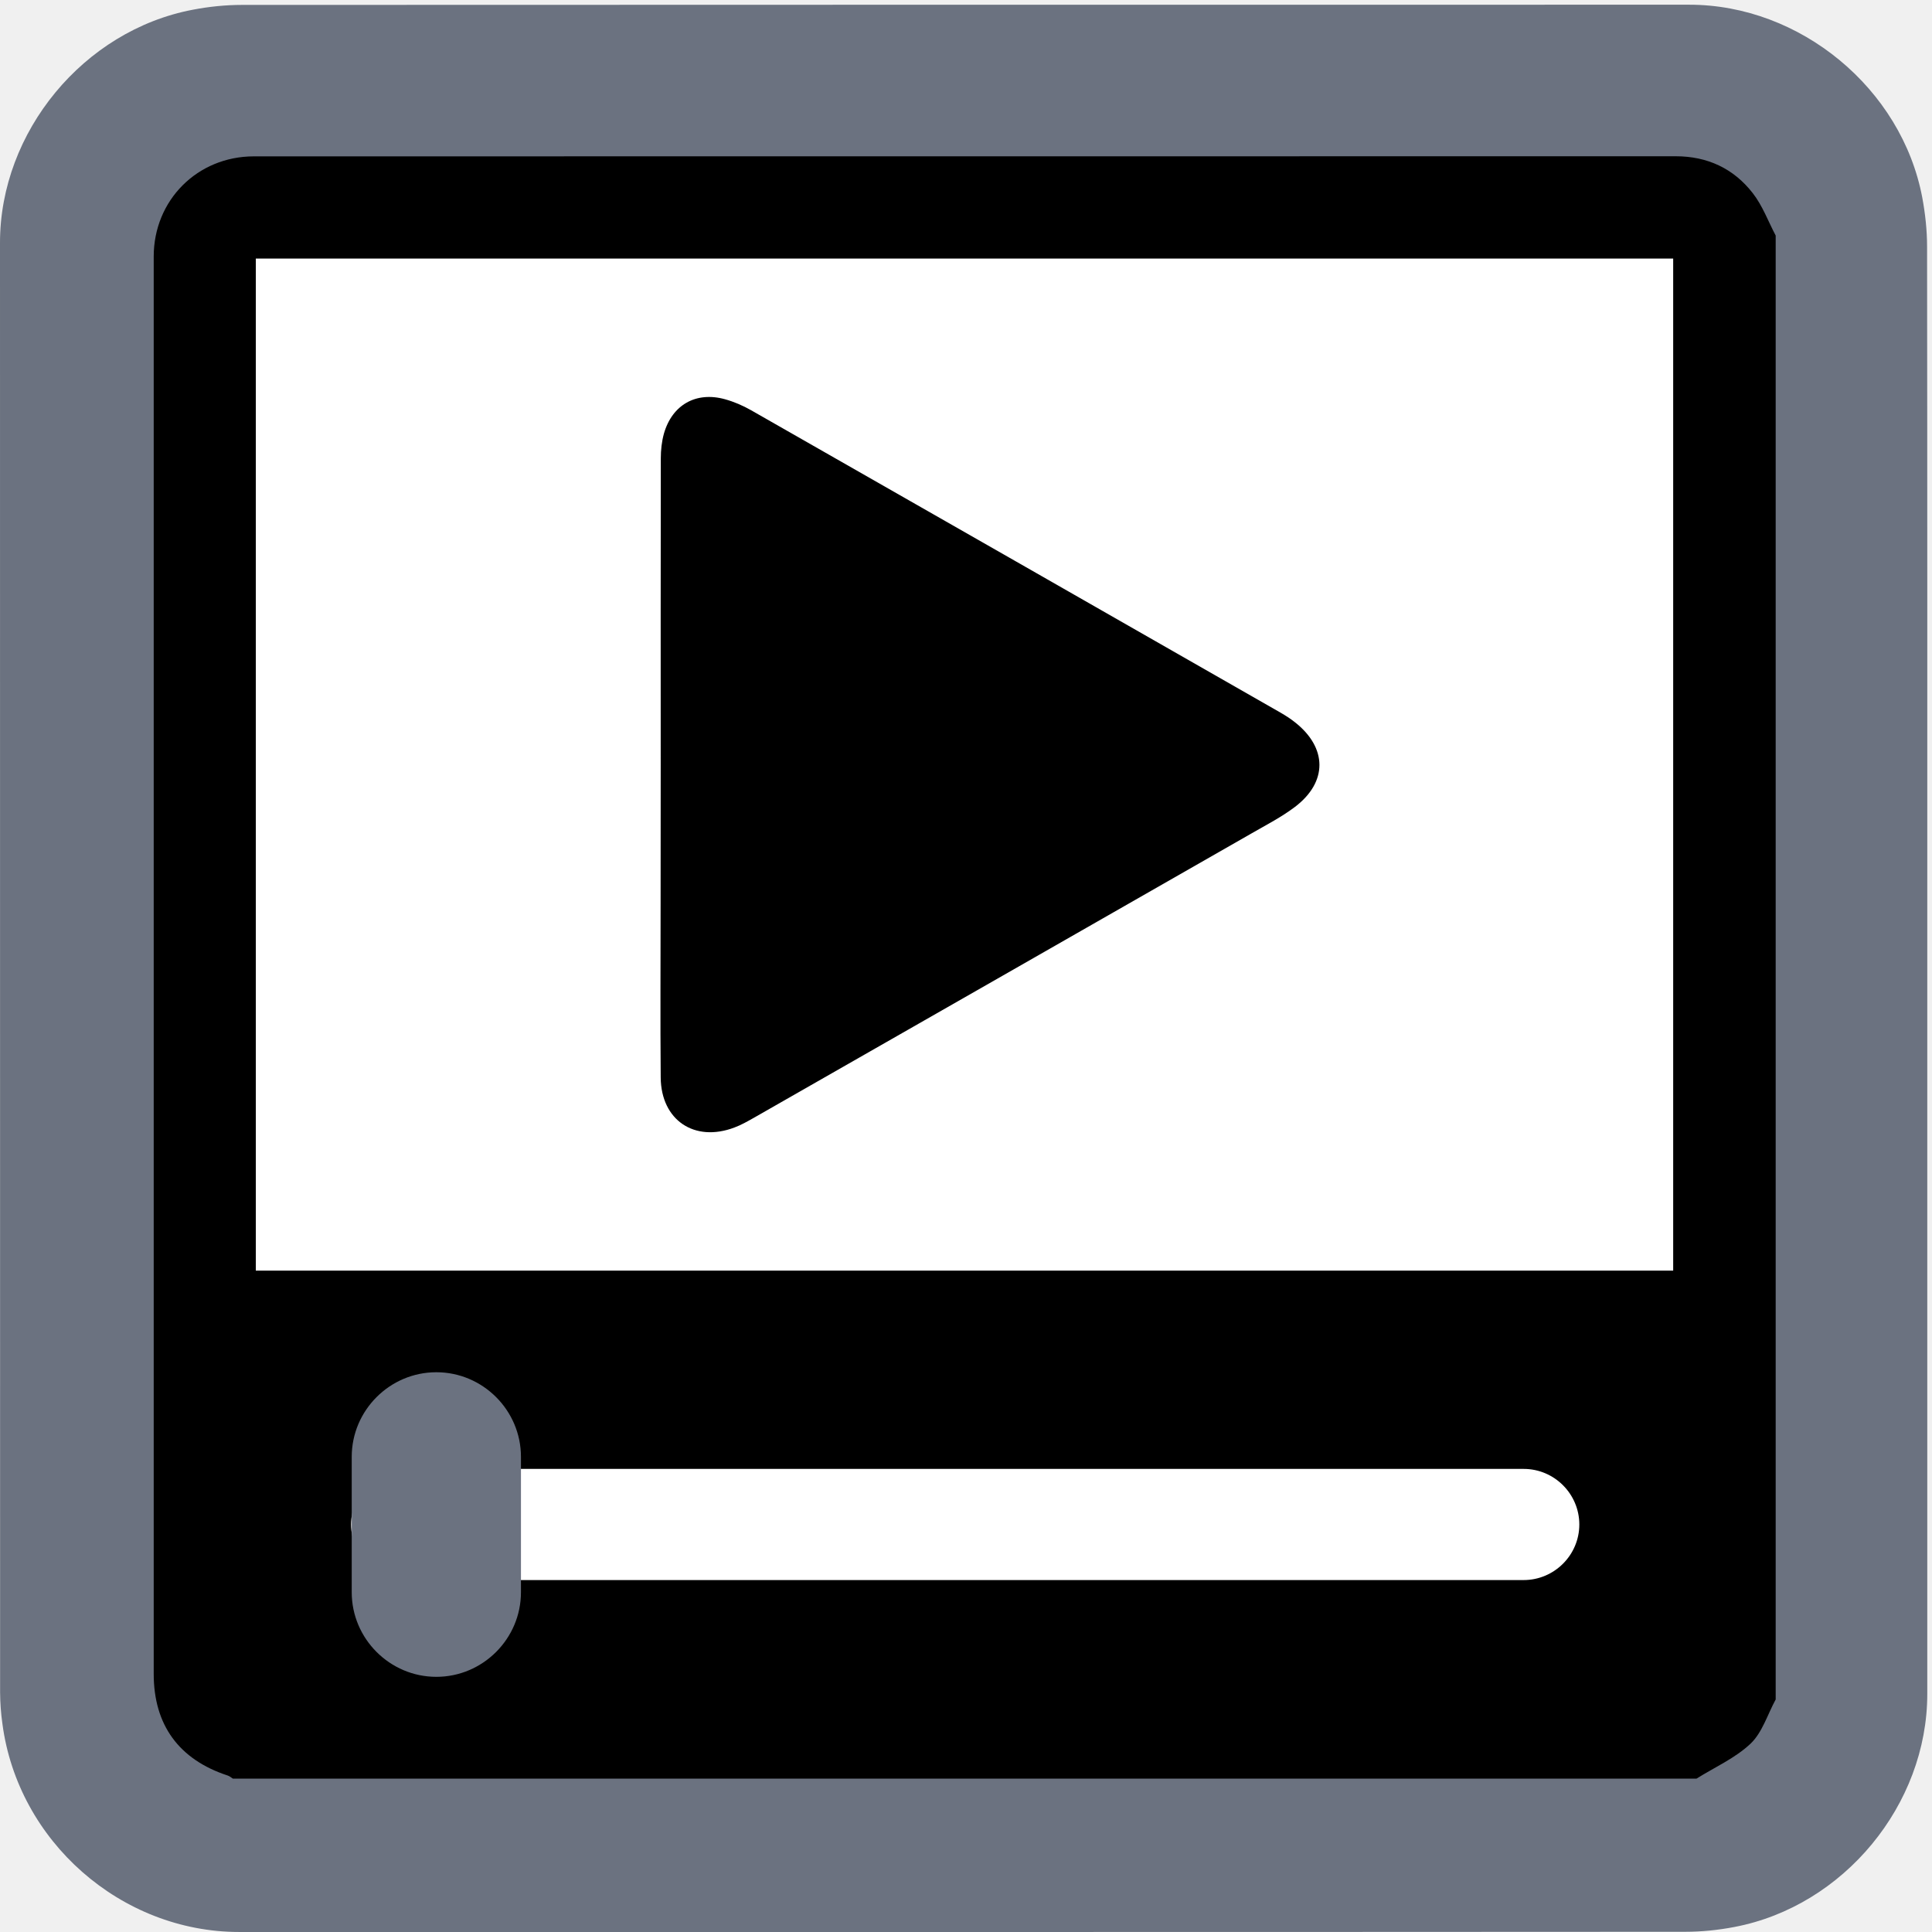
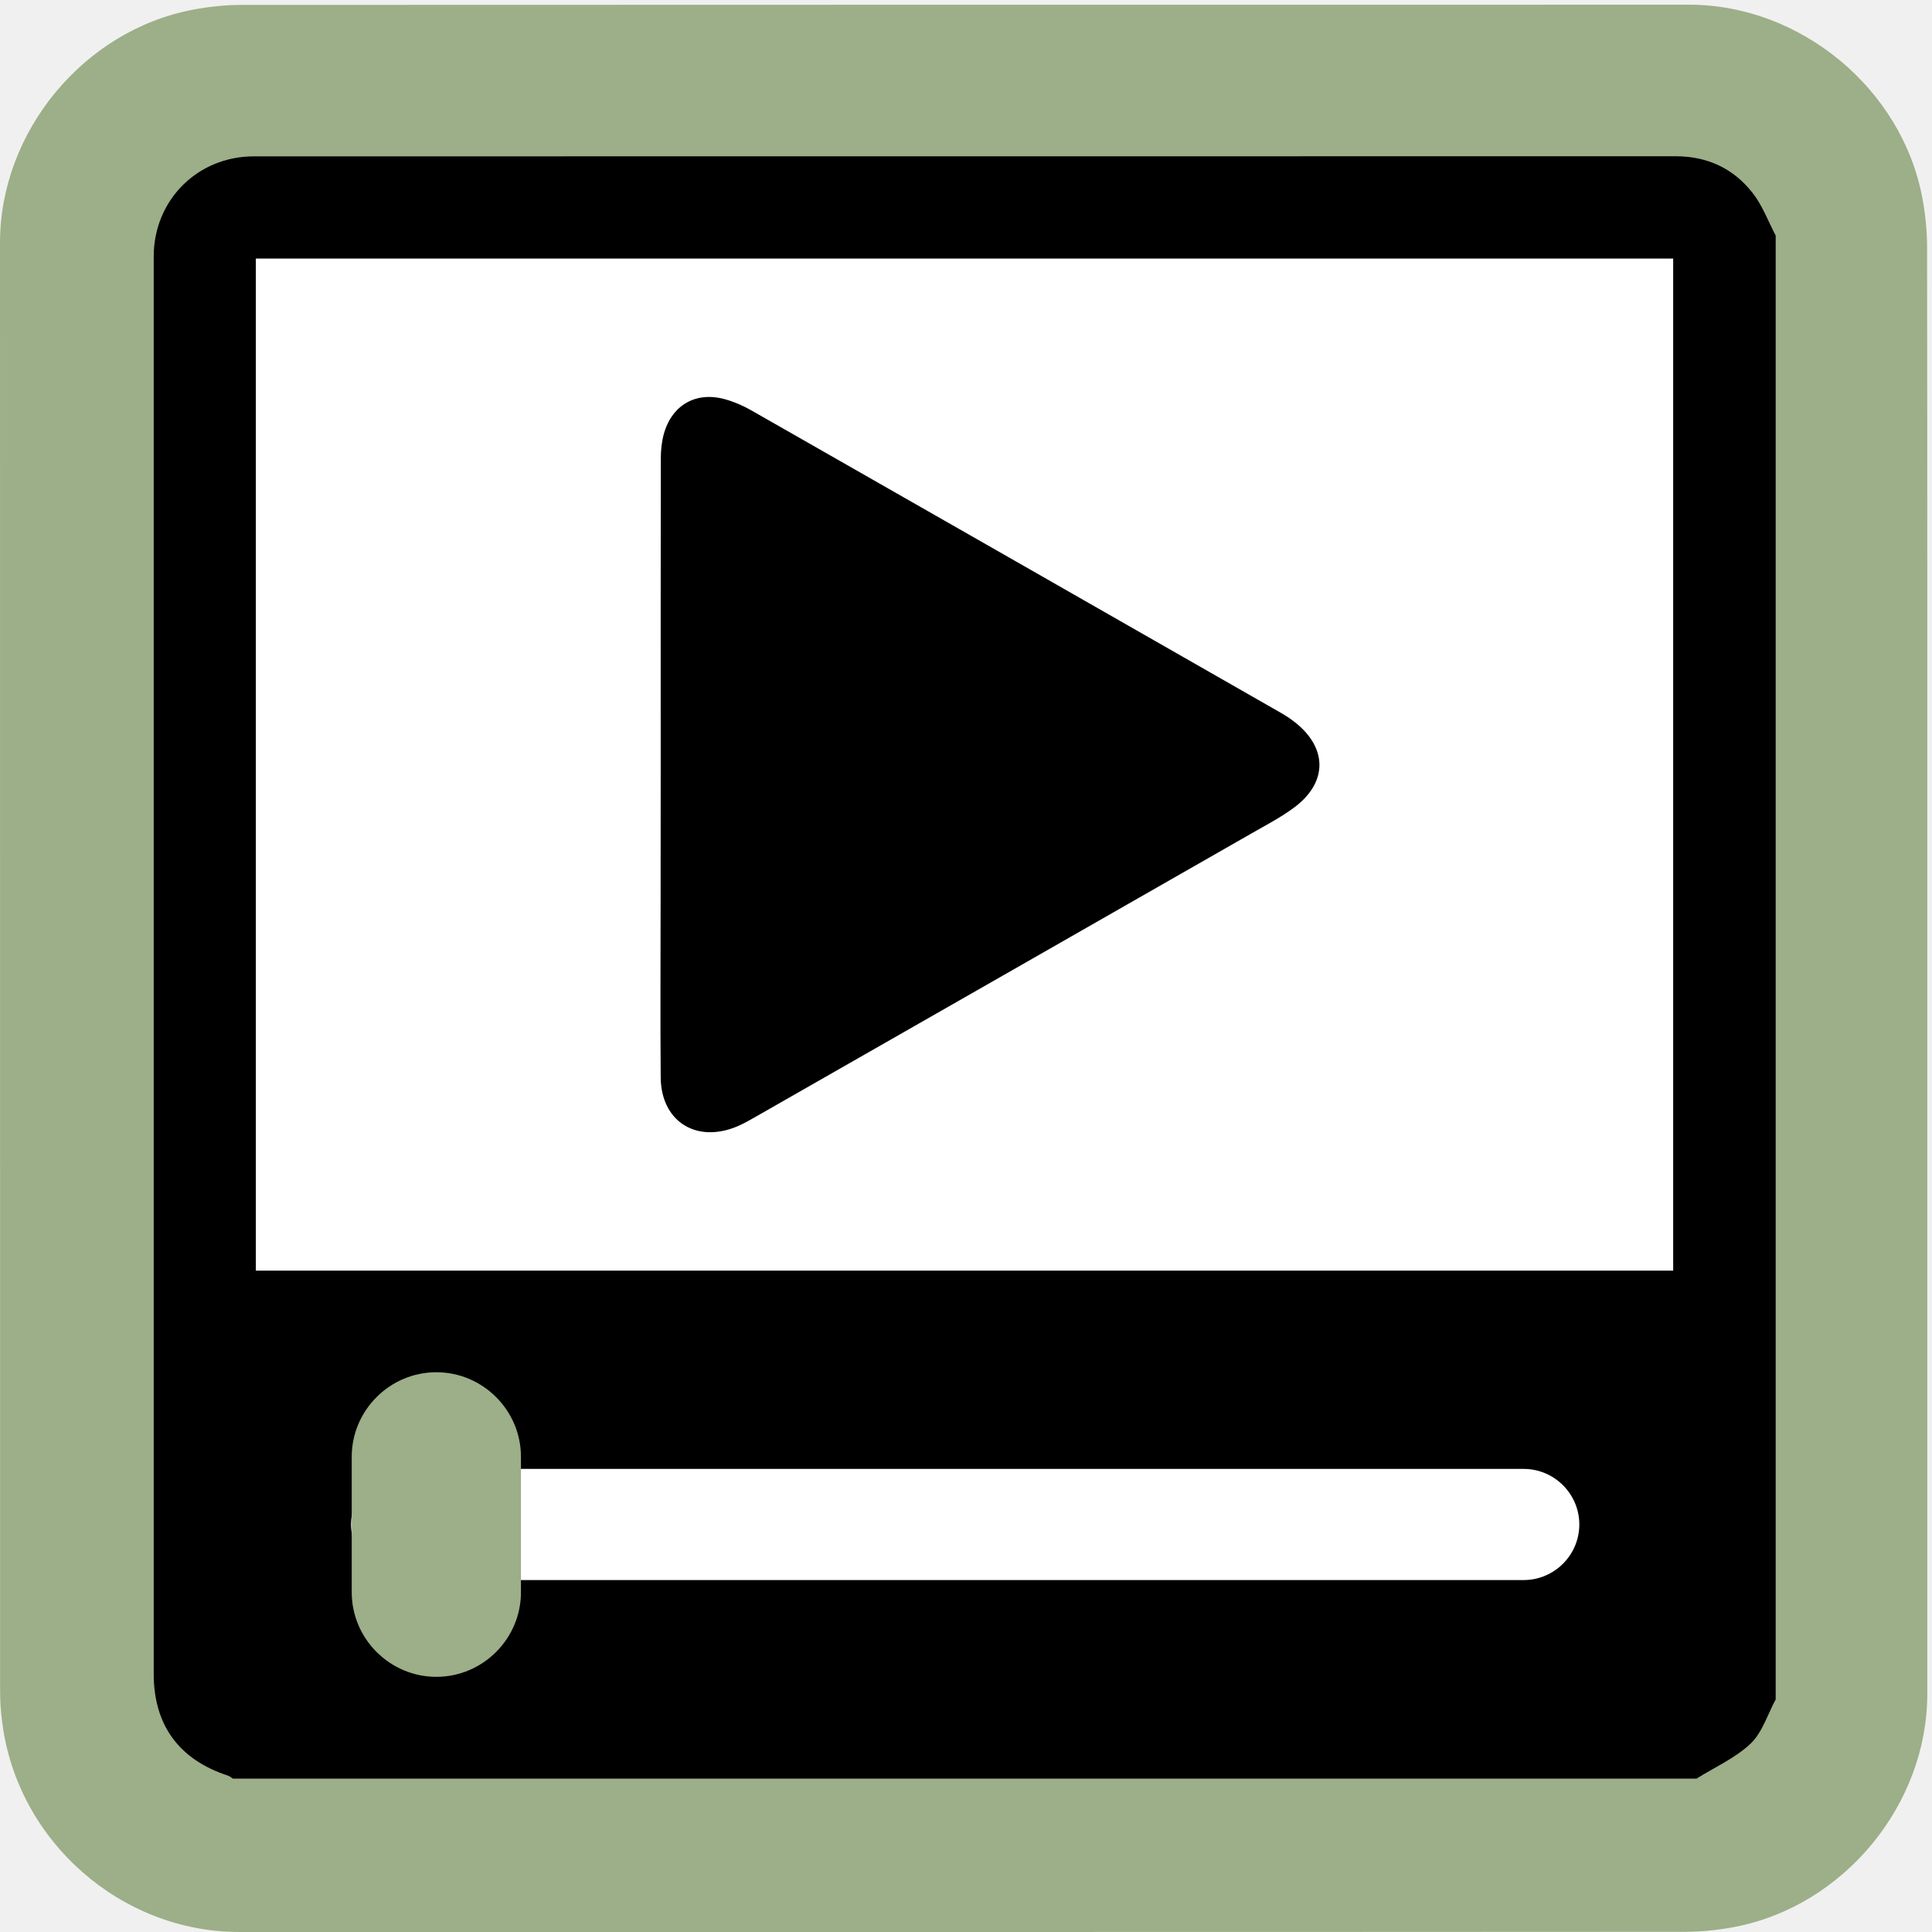
<svg xmlns="http://www.w3.org/2000/svg" id="multimedia" viewBox="0 0 769 769" width="500" height="500" shape-rendering="geometricPrecision" text-rendering="geometricPrecision">
  <style>
    @keyframes slider_f_o{0%,35%{fill-opacity:1;animation-timing-function:step-end}19%,65%{fill-opacity:0;animation-timing-function:step-end}to{fill-opacity:0}}@keyframes play_animation__to{0%,to{transform:translate(.194403px,0)}19%,35%{transform:translate(40.1944px,0)}65%,82%{transform:translate(107.6944px,0)}}@keyframes pause_animation_c_o{0%,35%,82%{opacity:0;animation-timing-function:step-end}19%,65%{opacity:1;animation-timing-function:step-end}to{opacity:0}}@keyframes rewind_animation_c_o{0%{opacity:0;animation-timing-function:step-end}82%{opacity:1;animation-timing-function:step-end}to{opacity:1}}#slider{animation:slider_f_o 10000ms linear infinite normal forwards}#play_animation{animation:play_animation__to 10000ms linear infinite normal forwards}#pause_animation{animation:pause_animation_c_o 10000ms linear infinite normal forwards}#rewind_animation{animation:rewind_animation_c_o 10000ms linear infinite normal forwards}
  </style>
  <g id="background" transform="matrix(4 0 0 4 -887.96 -2344.006)">
-     <path id="square" d="M413.77 682.38v72.19c0 11.03-8.32 21.11-19.18 23.18-1.61.31-3.27.48-4.9.48-47.97.03-95.93.02-143.9.02-11.76 0-22.02-9.02-23.56-20.72a23.27 23.27 0 01-.23-3.12c-.01-48.09-.01-96.18-.01-144.26 0-11.03 8.32-21.12 19.18-23.18 1.61-.31 3.27-.48 4.9-.48 48.01-.02 96.02-.02 144.02-.02 11.03 0 21.13 8.33 23.18 19.18.3 1.61.48 3.27.48 4.9.03 23.94.02 47.89.02 71.83z" fill="#6B7280" stroke="none" stroke-width="1" />
+     <path id="square" d="M413.77 682.38v72.19c0 11.03-8.32 21.11-19.18 23.18-1.61.31-3.27.48-4.9.48-47.97.03-95.93.02-143.9.02-11.76 0-22.02-9.02-23.56-20.72a23.27 23.27 0 01-.23-3.12c-.01-48.09-.01-96.18-.01-144.26 0-11.03 8.32-21.12 19.18-23.18 1.61-.31 3.27-.48 4.9-.48 48.01-.02 96.02-.02 144.02-.02 11.03 0 21.13 8.33 23.18 19.18.3 1.61.48 3.27.48 4.9.03 23.94.02 47.89.02 71.83z" fill="#9CAF88" stroke="none" stroke-width="1" />
  </g>
  <g id="player" transform="matrix(4 0 0 4 -889.218 -2342.924)">
    <path id="player_frame" d="M399 609.17v145.67c-.81 1.49-1.33 3.28-2.49 4.39-1.53 1.45-3.57 2.35-5.39 3.49H245.48c-.17-.11-.33-.25-.52-.31-4.85-1.59-7.36-5.03-7.36-10.11V611.26c0-5.61 4.35-9.97 9.97-9.97 47.16 0 94.32 0 141.48-.01 3.16 0 5.76 1.22 7.66 3.66.98 1.25 1.54 2.81 2.29 4.23z" fill="#000" stroke="none" stroke-width="1" />
    <path id="player_window" d="M247.76 712.17H388.8V611.46H247.76v100.71z" fill="#FFF" stroke="none" stroke-width="1" />
    <path id="slider" d="M288.05 661.76c0-10.14-.01-20.27.01-30.41 0-.83.09-1.68.31-2.47.82-2.87 3.2-4.22 6.08-3.42.9.25 1.78.63 2.59 1.09 17.57 10.02 35.12 20.05 52.68 30.09.5.29.99.6 1.44.96 3.23 2.54 3.27 5.94.01 8.42-1.33 1.01-2.83 1.78-4.29 2.62-16.51 9.44-33.02 18.88-49.54 28.31-.64.36-1.28.73-1.96.98-3.97 1.5-7.29-.73-7.33-4.97-.05-5.78-.01-11.55-.01-17.33.01-4.63.01-9.25.01-13.87z" fill="#000" stroke="none" stroke-width="1" />
    <path id="slider_bar" d="M373.92 742.96H262.77c-3.04 0-5.53-2.49-5.53-5.53s2.49-5.53 5.53-5.53h111.16c3.04 0 5.53 2.49 5.53 5.53s-2.49 5.53-5.54 5.53z" fill="#FFF" stroke="none" stroke-width="1" />
    <g id="play_animation" transform="translate(.194)">
-       <path id="play" d="M265.53 752.59c-4.63 0-8.42-3.79-8.42-8.42V730.7c0-4.63 3.79-8.42 8.42-8.42s8.42 3.79 8.42 8.42v13.47c0 4.63-3.79 8.42-8.42 8.42z" fill="#6B7280" stroke="none" stroke-width="1" />
+       <path id="play" d="M265.53 752.59c-4.63 0-8.42-3.79-8.42-8.42V730.7c0-4.63 3.79-8.42 8.42-8.42s8.42 3.79 8.42 8.42v13.47c0 4.63-3.79 8.42-8.42 8.42z" fill="#9CAF88" stroke="none" stroke-width="1" />
    </g>
    <g id="pause_animation" opacity="0" fill="#000" fill-rule="evenodd" stroke="none" stroke-width="3" stroke-linejoin="round">
      <rect id="pause1" width="70.945" height="15.135" rx="0" ry="7.567" transform="translate(281.888 638.515)" />
      <rect id="pause2" width="70.945" height="15.135" rx="0" ry="7.567" transform="translate(281.73 668.515)" />
    </g>
    <g id="rewind_animation" opacity="0" fill="#000" stroke="none" stroke-width=".5">
      <path id="rewind1" d="M342.774 661.571c0-5.07.005-10.135-.005-15.205 0-.415-.045-.84-.155-1.235-.41-1.435-1.6-2.11-3.04-1.71-.45.125-.89.315-1.295.545-8.785 5.01-17.56 10.025-26.34 15.045-.25.145-.495.3-.72.48-1.615 1.27-1.635 2.97-.005 4.21.665.505 1.415.89 2.145 1.31 8.255 4.72 16.51 9.44 24.77 14.155.32.18.64.365.98.49 1.985.75 3.645-.365 3.665-2.485.025-2.89.005-5.775.005-8.665-.005-2.315-.005-4.625-.005-6.935z" />
      <path id="rewind2" d="M324.774 661.571c0-5.07.005-10.135-.005-15.205 0-.415-.045-.84-.155-1.235-.41-1.435-1.6-2.11-3.04-1.71-.45.125-.89.315-1.295.545-8.785 5.01-17.56 10.025-26.34 15.045-.25.145-.495.3-.72.48-1.615 1.27-1.635 2.97-.005 4.21.665.505 1.415.89 2.145 1.31 8.255 4.72 16.51 9.44 24.77 14.155.32.18.64.365.98.49 1.985.75 3.645-.365 3.665-2.485.025-2.89.005-5.775.005-8.665-.005-2.315-.005-4.625-.005-6.935z" />
    </g>
  </g>
</svg>
